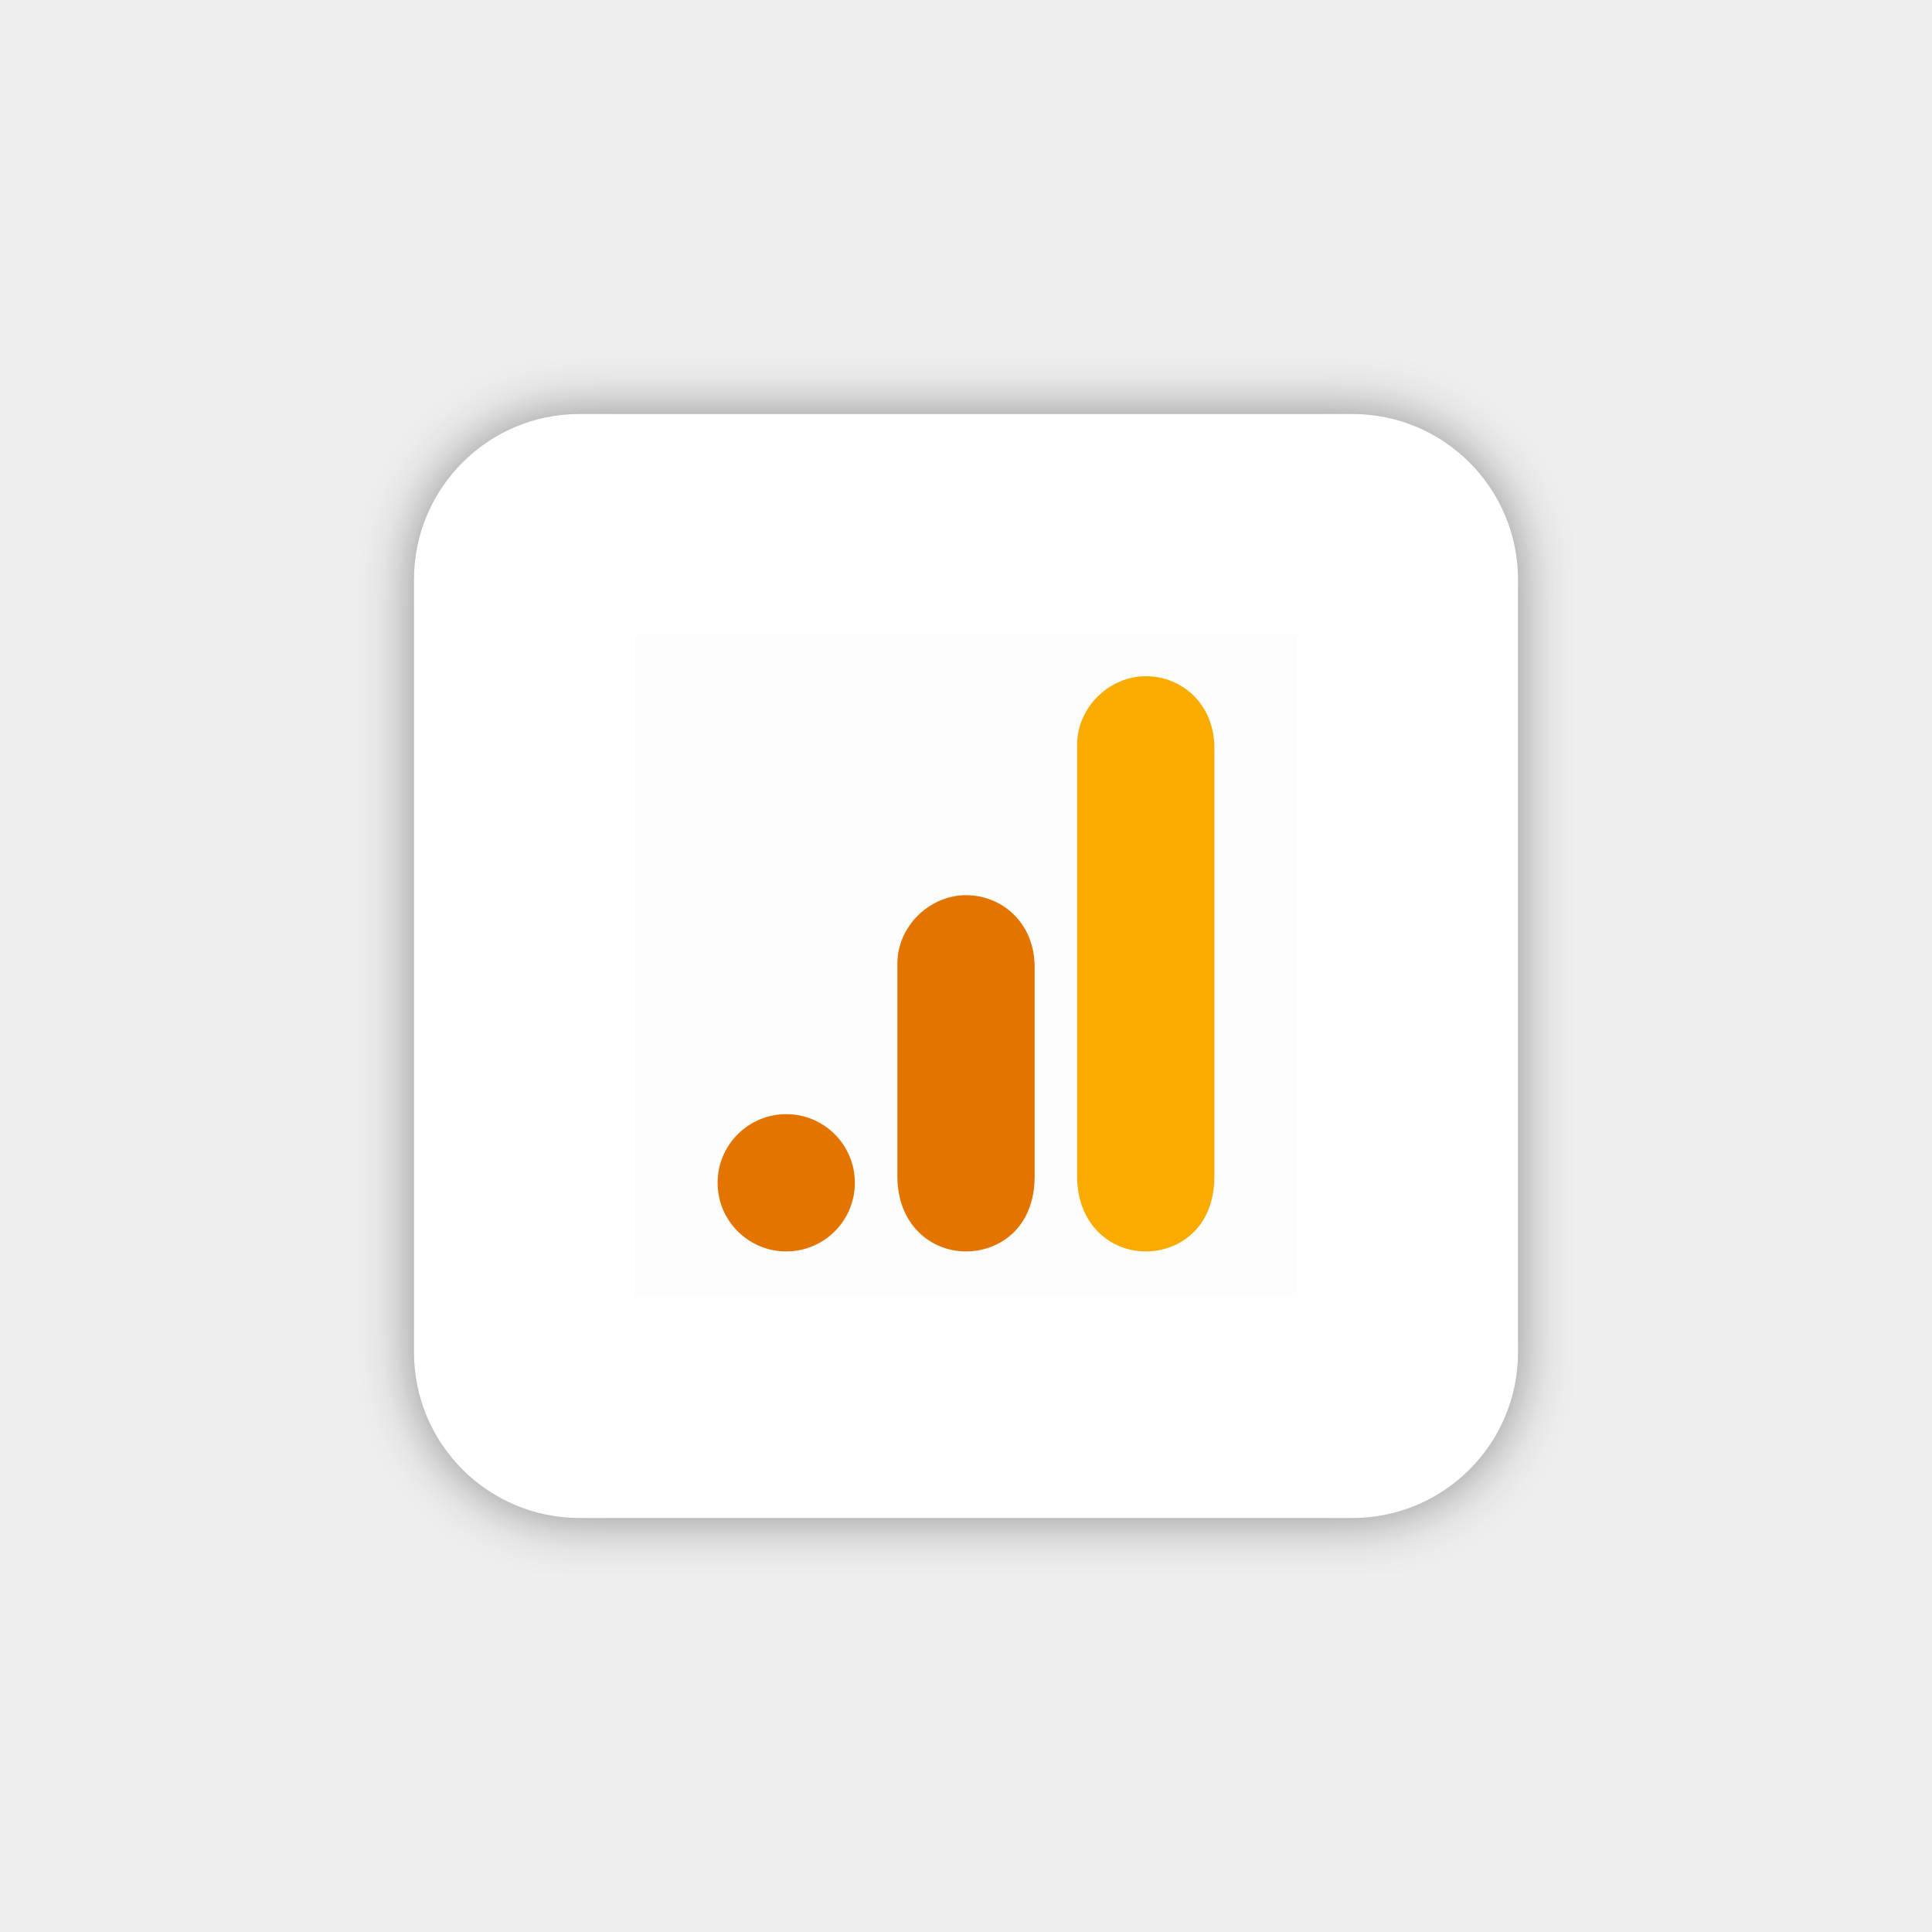
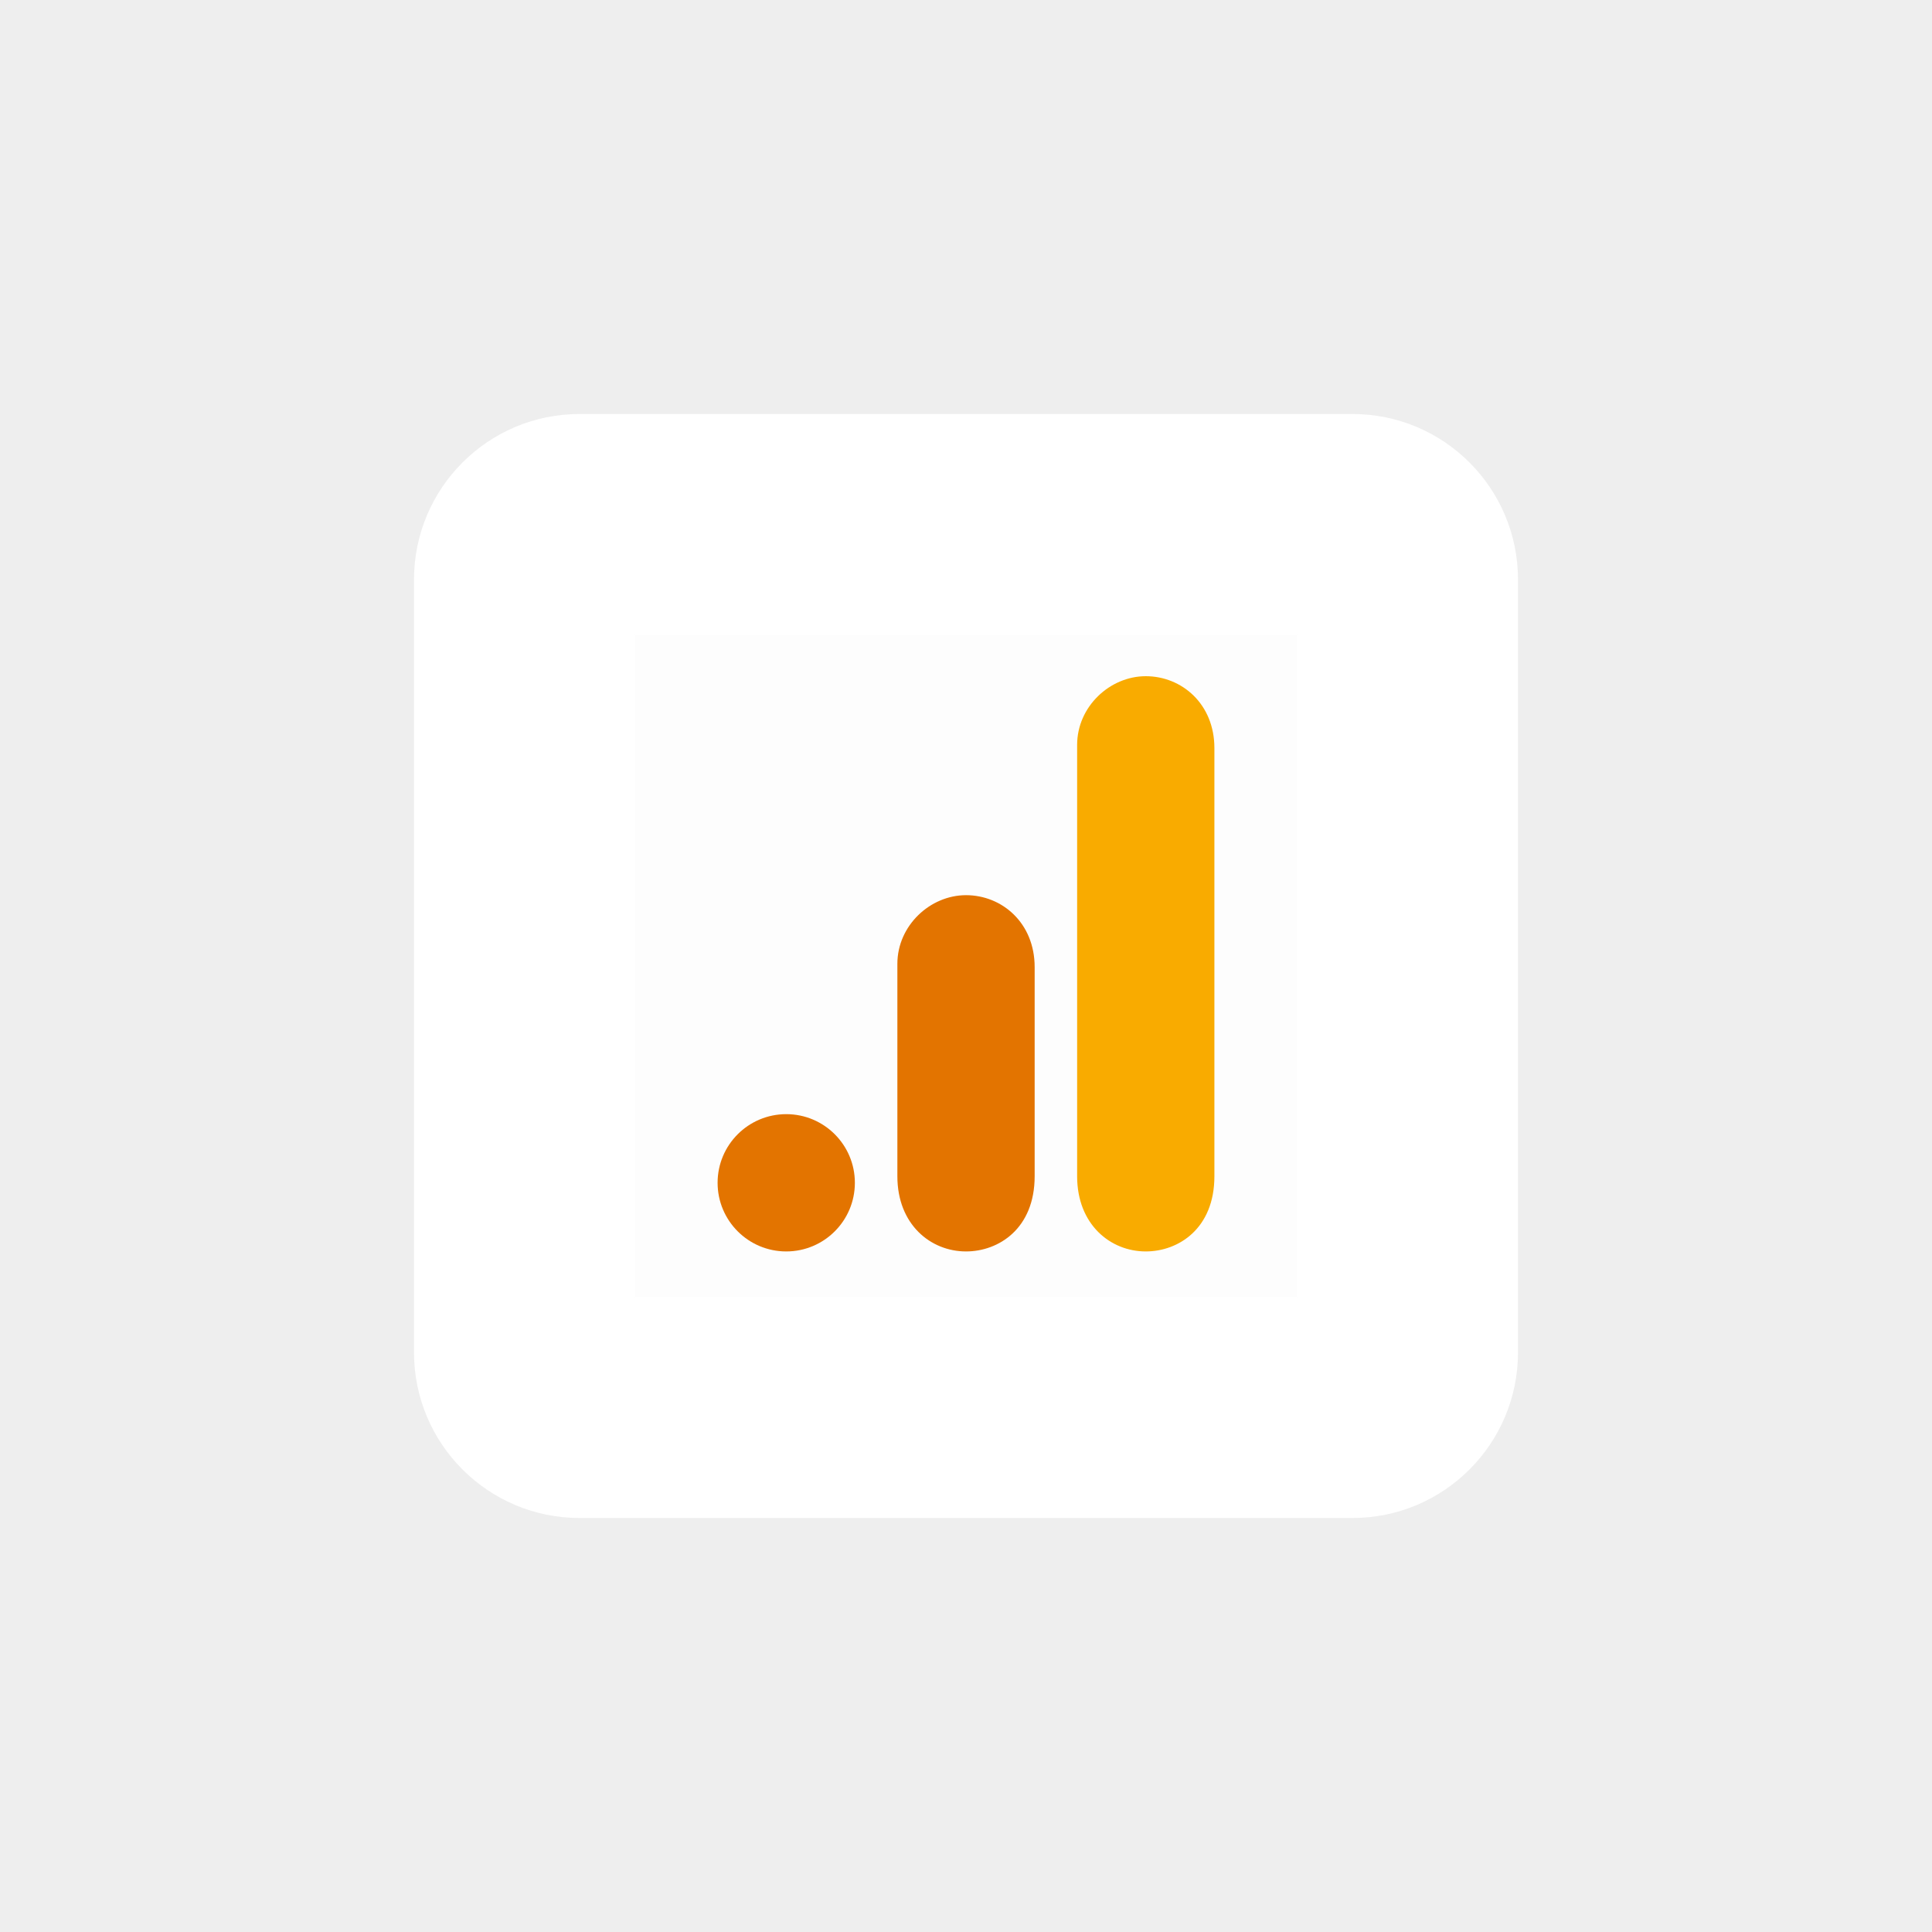
<svg xmlns="http://www.w3.org/2000/svg" width="140" height="140" viewBox="0 0 140 140" fill="none">
  <rect opacity="0.01" width="140" height="140" fill="#0F0E10" />
-   <g filter="url(#filter0_d)">
-     <rect x="30" y="30" width="80" height="80" rx="12" fill="white" />
-     <rect x="46" y="46" width="48" height="48" fill="#590000" fill-opacity="0.01" />
-   </g>
+   <rect x="30" y="30" width="80" height="80" rx="12" fill="white" />
+   <rect x="46" y="46" width="48" height="48" fill="#590000" fill-opacity="0.01" />
  <path d="M78.053 53.974V85.237C78.053 88.735 80.469 90.684 83.026 90.684C85.395 90.684 88 89.026 88 85.237V54.211C88 51.004 85.632 49 83.026 49C80.421 49 78.053 51.21 78.053 53.974Z" fill="#F9AB00" />
  <path d="M65.027 69.842V85.237C65.027 88.735 67.443 90.684 70.001 90.684C72.37 90.684 74.975 89.026 74.975 85.237V70.079C74.975 66.872 72.606 64.868 70.001 64.868C67.396 64.868 65.027 67.078 65.027 69.842Z" fill="#E37400" />
  <path d="M56.974 90.684C59.721 90.684 61.947 88.457 61.947 85.71C61.947 82.963 59.721 80.736 56.974 80.736C54.227 80.736 52 82.963 52 85.71C52 88.457 54.227 90.684 56.974 90.684Z" fill="#E37400" />
-   <defs>
-     <filter id="filter0_d" x="26" y="26" width="88" height="88" filterUnits="userSpaceOnUse" color-interpolation-filters="sRGB">
-       <feFlood flood-opacity="0" result="BackgroundImageFix" />
-       <feColorMatrix in="SourceAlpha" type="matrix" values="0 0 0 0 0 0 0 0 0 0 0 0 0 0 0 0 0 0 127 0" />
-       <feOffset />
-       <feGaussianBlur stdDeviation="2" />
-       <feColorMatrix type="matrix" values="0 0 0 0 0 0 0 0 0 0 0 0 0 0 0 0 0 0 0.4 0" />
-       <feBlend mode="normal" in2="BackgroundImageFix" result="effect1_dropShadow" />
-       <feBlend mode="normal" in="SourceGraphic" in2="effect1_dropShadow" result="shape" />
-     </filter>
-   </defs>
</svg>
